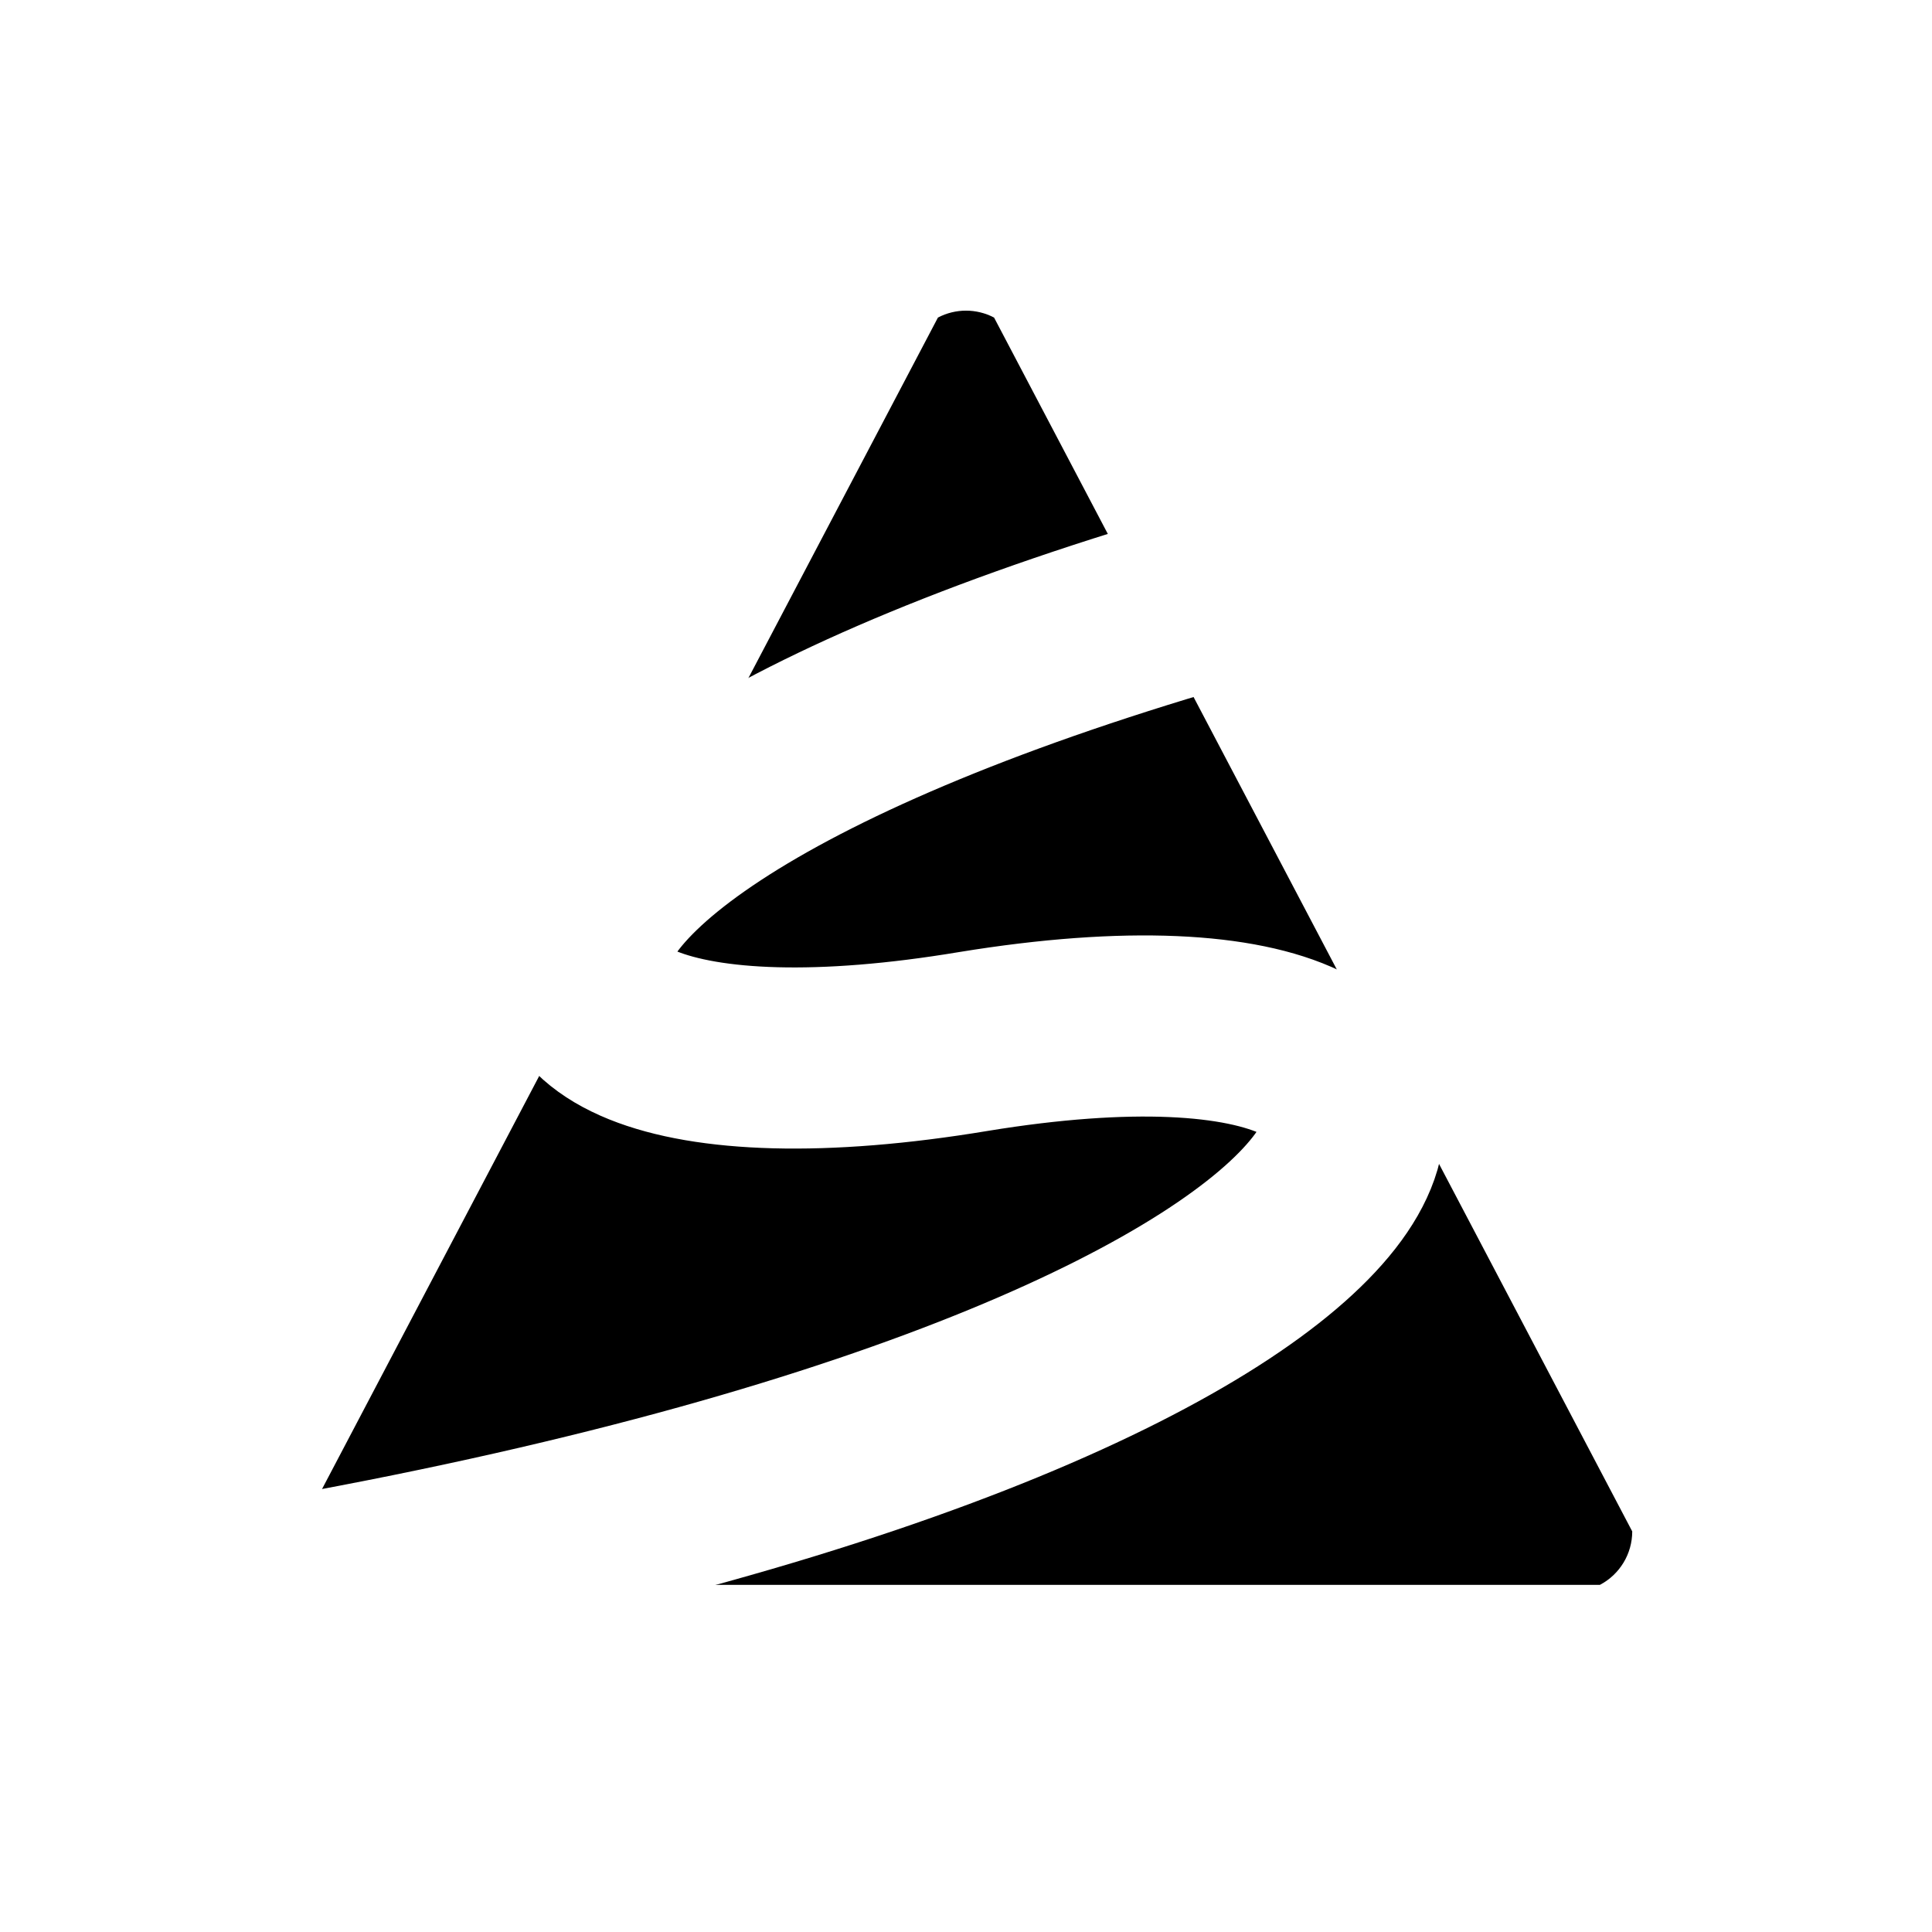
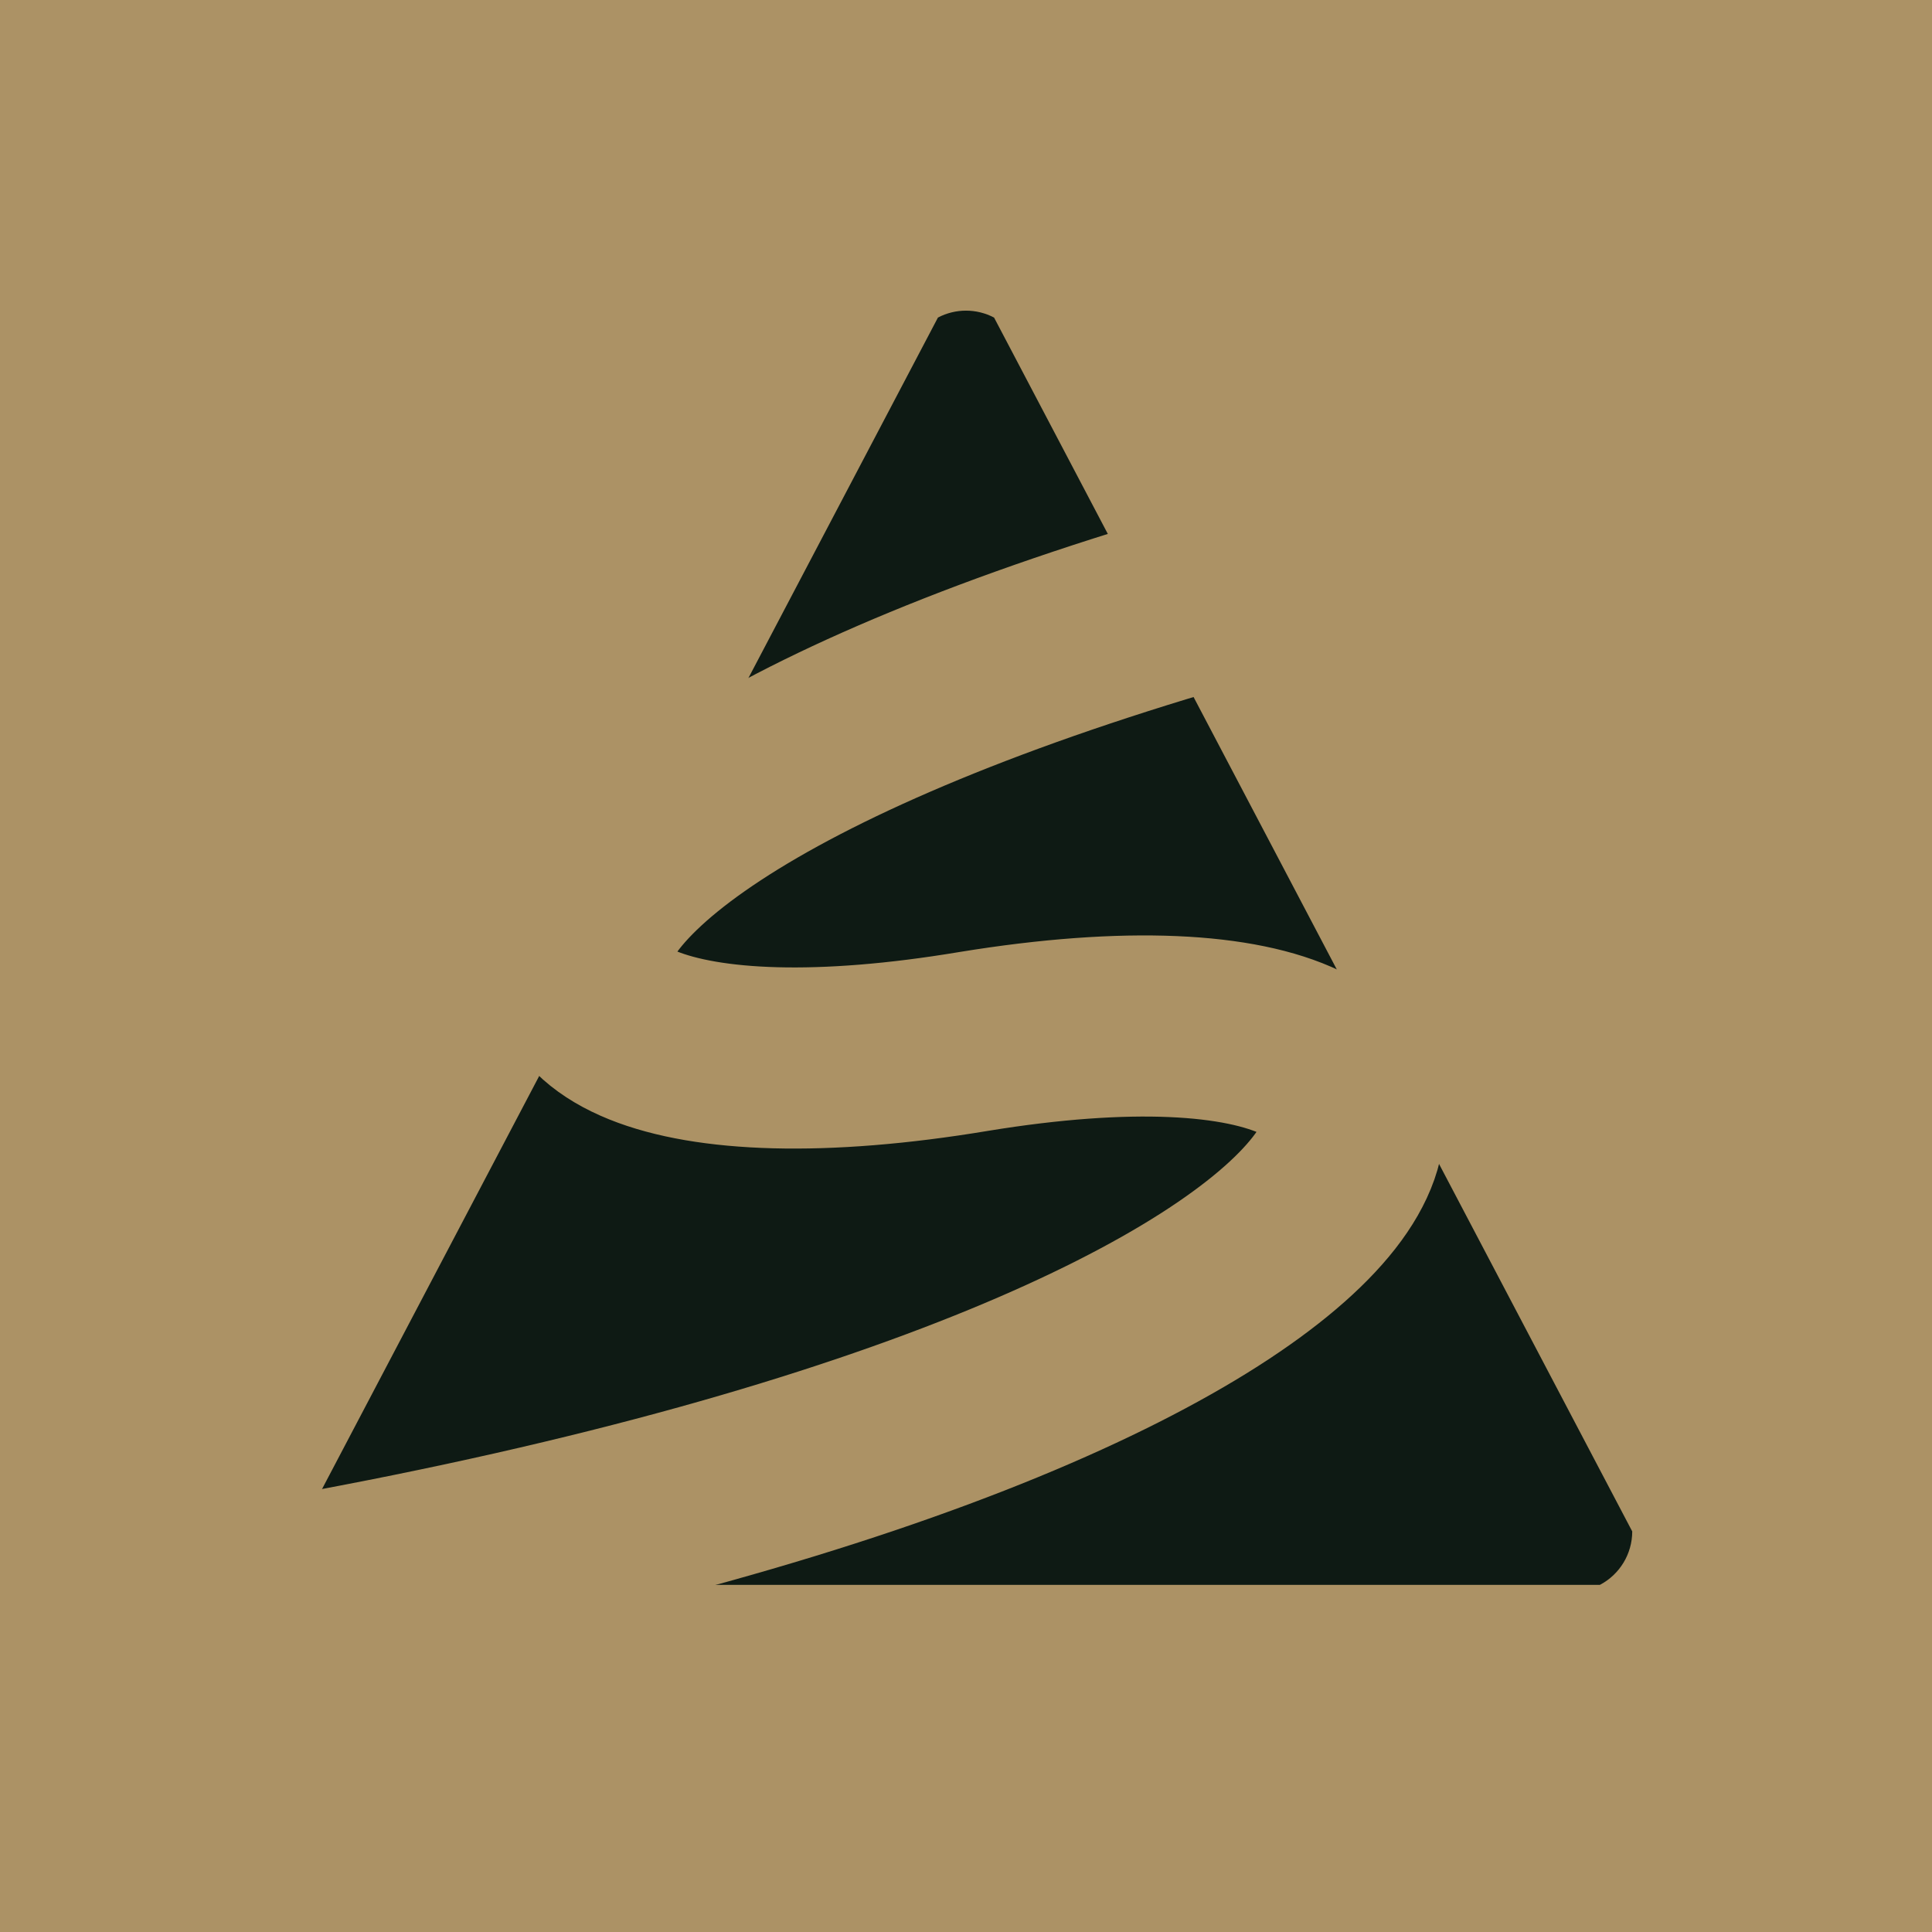
<svg xmlns="http://www.w3.org/2000/svg" viewBox="0 0 512 512" width="512" height="512">
  <defs>
    <mask id="s-cut">
      <rect width="512" height="512" fill="white" />
      <path d="M 417 135 C 103 199 96 303 258 276 C 423 249 400 362 80 420" stroke="black" stroke-width="48" fill="none" stroke-linecap="round" stroke-linejoin="round" />
    </mask>
  </defs>
-   <rect x="0" y="0" width="512" height="512" fill="#ffffff" />
-   <path d="M 248.56 84.16 A 16 16 0 0 1 263.44 84.16 L 432.56 405.84 A 16 16 0 0 1 424 420 L 88 420 A 16 16 0 0 1 79.44 405.84 Z" fill="#000000" mask="url(#s-cut)" />
+   <rect x="0" y="0" width="512" height="512" fill="#AC9265" />
+   <path d="M 248.56 84.16 A 16 16 0 0 1 263.44 84.16 L 432.56 405.84 A 16 16 0 0 1 424 420 L 88 420 A 16 16 0 0 1 79.44 405.84 Z" fill="#0E1A14" mask="url(#s-cut)" />
</svg>
